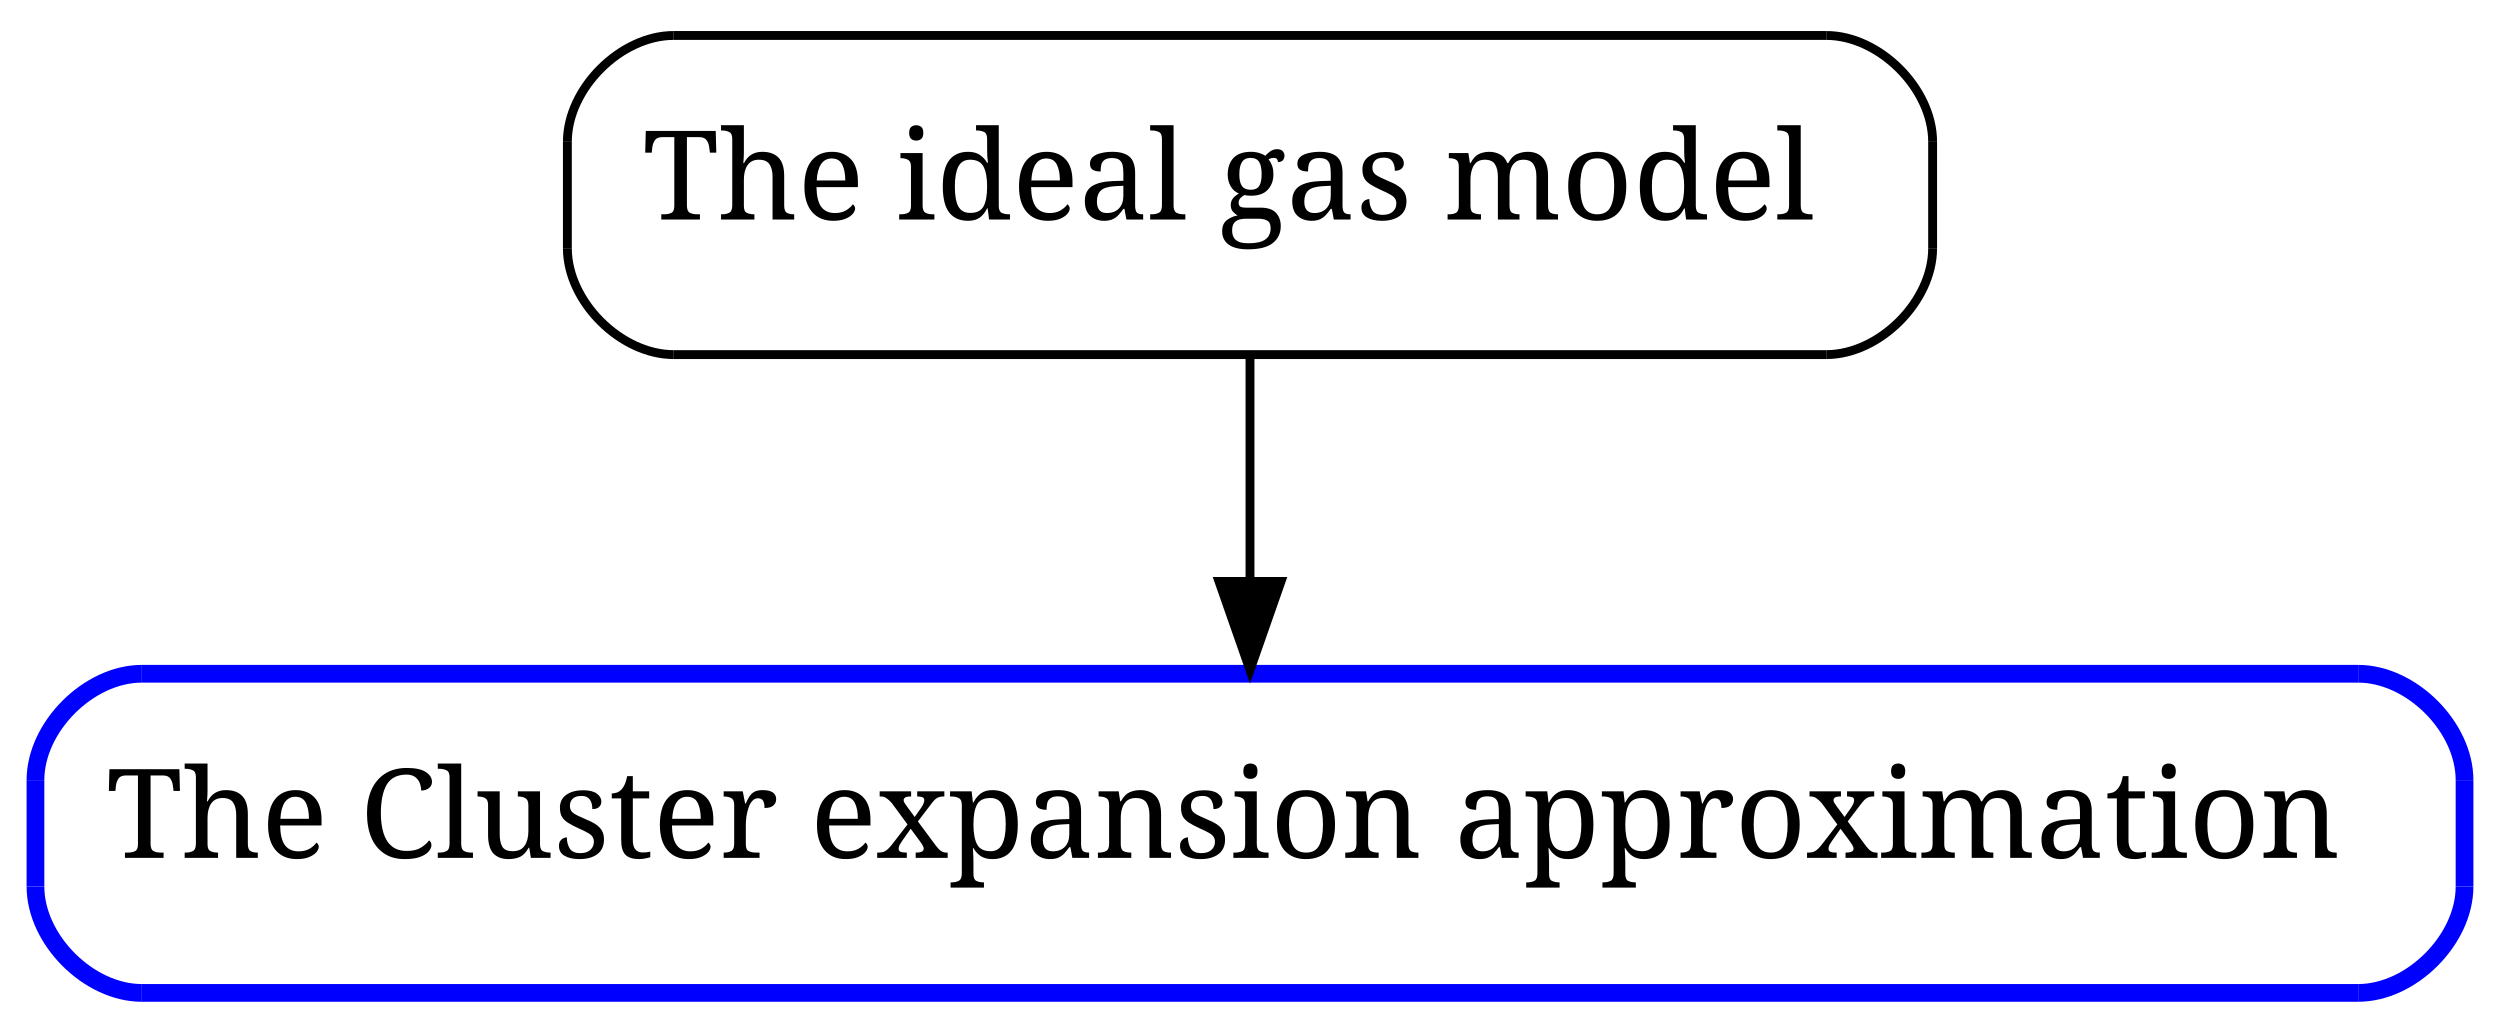
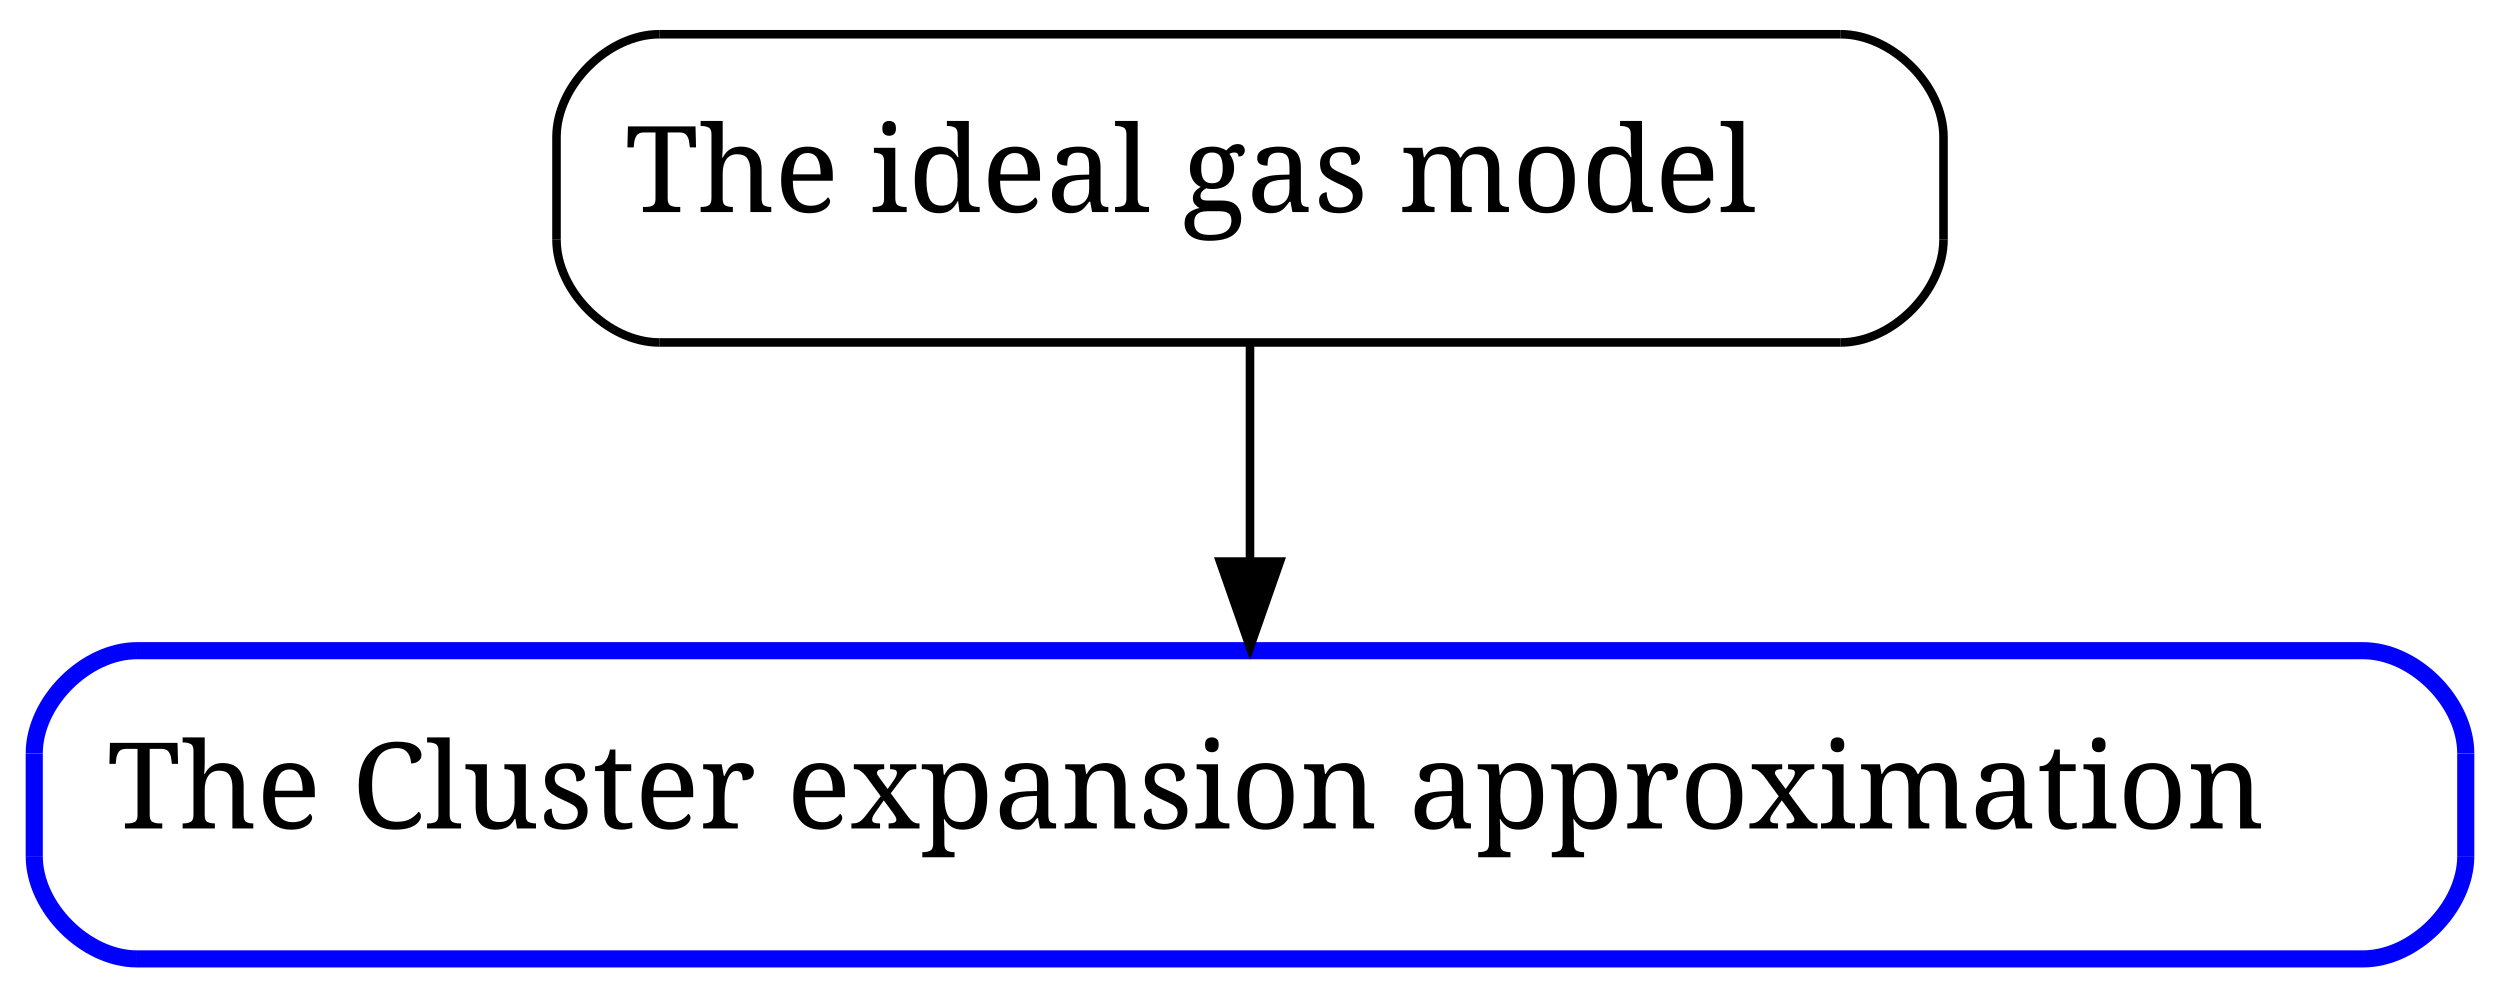
- <svg xmlns="http://www.w3.org/2000/svg" xmlns:xlink="http://www.w3.org/1999/xlink" width="282pt" height="116pt" viewBox="0.00 0.00 282.00 116.00">
+ <svg xmlns="http://www.w3.org/2000/svg" xmlns:xlink="http://www.w3.org/1999/xlink" width="292pt" height="116pt" viewBox="0.00 0.00 292.00 116.00">
  <g id="graph1" class="graph" transform="scale(1 1) rotate(0) translate(4 112)">
    <g id="node1" class="node">
-       <a xlink:href="CLUSTER_EXPANSION.html" xlink:title="The Cluster expansion approximation" target="_top">
-         <polyline fill="none" stroke="blue" stroke-width="2" points="262,-36 12,-36 " />
-         <path fill="none" stroke="blue" stroke-width="2" d="M12,-36C6,-36 1.18424e-13,-30 9.4739e-14,-24" />
-         <polyline fill="none" stroke="blue" stroke-width="2" points="9.4739e-14,-24 4.73695e-14,-12 " />
-         <path fill="none" stroke="blue" stroke-width="2" d="M4.73695e-14,-12C2.36848e-14,-6 6,-1.74524e-14 12,-1.71412e-14" />
-         <polyline fill="none" stroke="blue" stroke-width="2" points="12,-1.71412e-14 262,-4.17509e-15 " />
-         <path fill="none" stroke="blue" stroke-width="2" d="M262,-4.17509e-15C268,-3.8639e-15 274,-6 274,-12" />
-         <polyline fill="none" stroke="blue" stroke-width="2" points="274,-12 274,-24 " />
-         <path fill="none" stroke="blue" stroke-width="2" d="M274,-24C274,-30 268,-36 262,-36" />
-         <text text-anchor="start" x="8" y="-15.233" font-family="Times Roman,serif" font-size="14.00">The Cluster expansion approximation</text>
+       <a xlink:href="CLUSTER_EXPANSION.html" xlink:title=" The Cluster expansion approximation " target="_top">
+         <polyline fill="none" stroke="blue" stroke-width="2" points="272,-36 12,-36 " />
+         <path fill="none" stroke="blue" stroke-width="2" d="M12,-36C6,-36 9.4739e-14,-30 7.57912e-14,-24" />
+         <polyline fill="none" stroke="blue" stroke-width="2" points="7.57912e-14,-24 3.78956e-14,-12 " />
+         <path fill="none" stroke="blue" stroke-width="2" d="M3.78956e-14,-12C1.89478e-14,-6 6,-1.74633e-14 12,-1.71631e-14" />
+         <polyline fill="none" stroke="blue" stroke-width="2" points="12,-1.71631e-14 272,-4.15317e-15 " />
+         <path fill="none" stroke="blue" stroke-width="2" d="M272,-4.15317e-15C278,-3.85294e-15 284,-6 284,-12" />
+         <polyline fill="none" stroke="blue" stroke-width="2" points="284,-12 284,-24 " />
+         <path fill="none" stroke="blue" stroke-width="2" d="M284,-24C284,-30 278,-36 272,-36" />
+         <text text-anchor="start" x="8.5" y="-15.233" font-family="Times Roman,serif" font-size="14.00"> The Cluster expansion approximation </text>
      </a>
    </g>
    <g id="node2" class="node">
-       <a xlink:href="IDEAL_GAS.html" xlink:title="The ideal gas model" target="_top">
-         <polyline fill="none" stroke="black" points="202,-108 72,-108 " />
-         <path fill="none" stroke="black" d="M72,-108C66,-108 60,-102 60,-96" />
-         <polyline fill="none" stroke="black" points="60,-96 60,-84 " />
-         <path fill="none" stroke="black" d="M60,-84C60,-78 66,-72 72,-72" />
-         <polyline fill="none" stroke="black" points="72,-72 202,-72 " />
-         <path fill="none" stroke="black" d="M202,-72C208,-72 214,-78 214,-84" />
-         <polyline fill="none" stroke="black" points="214,-84 214,-96 " />
-         <path fill="none" stroke="black" d="M214,-96C214,-102 208,-108 202,-108" />
-         <text text-anchor="start" x="68.5" y="-87.233" font-family="Times Roman,serif" font-size="14.00">The ideal gas model</text>
+       <a xlink:href="IDEAL_GAS.html" xlink:title=" The ideal gas model " target="_top">
+         <polyline fill="none" stroke="black" points="211,-108 73,-108 " />
+         <path fill="none" stroke="black" d="M73,-108C67,-108 61,-102 61,-96" />
+         <polyline fill="none" stroke="black" points="61,-96 61,-84 " />
+         <path fill="none" stroke="black" d="M61,-84C61,-78 67,-72 73,-72" />
+         <polyline fill="none" stroke="black" points="73,-72 211,-72 " />
+         <path fill="none" stroke="black" d="M211,-72C217,-72 223,-78 223,-84" />
+         <polyline fill="none" stroke="black" points="223,-84 223,-96 " />
+         <path fill="none" stroke="black" d="M223,-96C223,-102 217,-108 211,-108" />
+         <text text-anchor="start" x="69" y="-87.233" font-family="Times Roman,serif" font-size="14.00"> The ideal gas model </text>
      </a>
    </g>
    <g id="edge2" class="edge">
-       <path fill="none" stroke="black" d="M137,-71.831C137,-64.131 137,-54.974 137,-46.417" />
-       <polygon fill="black" stroke="black" points="140.5,-46.413 137,-36.413 133.5,-46.413 140.5,-46.413" />
+       <path fill="none" stroke="black" d="M142,-71.831C142,-64.131 142,-54.974 142,-46.417" />
+       <polygon fill="black" stroke="black" points="145.5,-46.413 142,-36.413 138.5,-46.413 145.5,-46.413" />
    </g>
  </g>
</svg>
